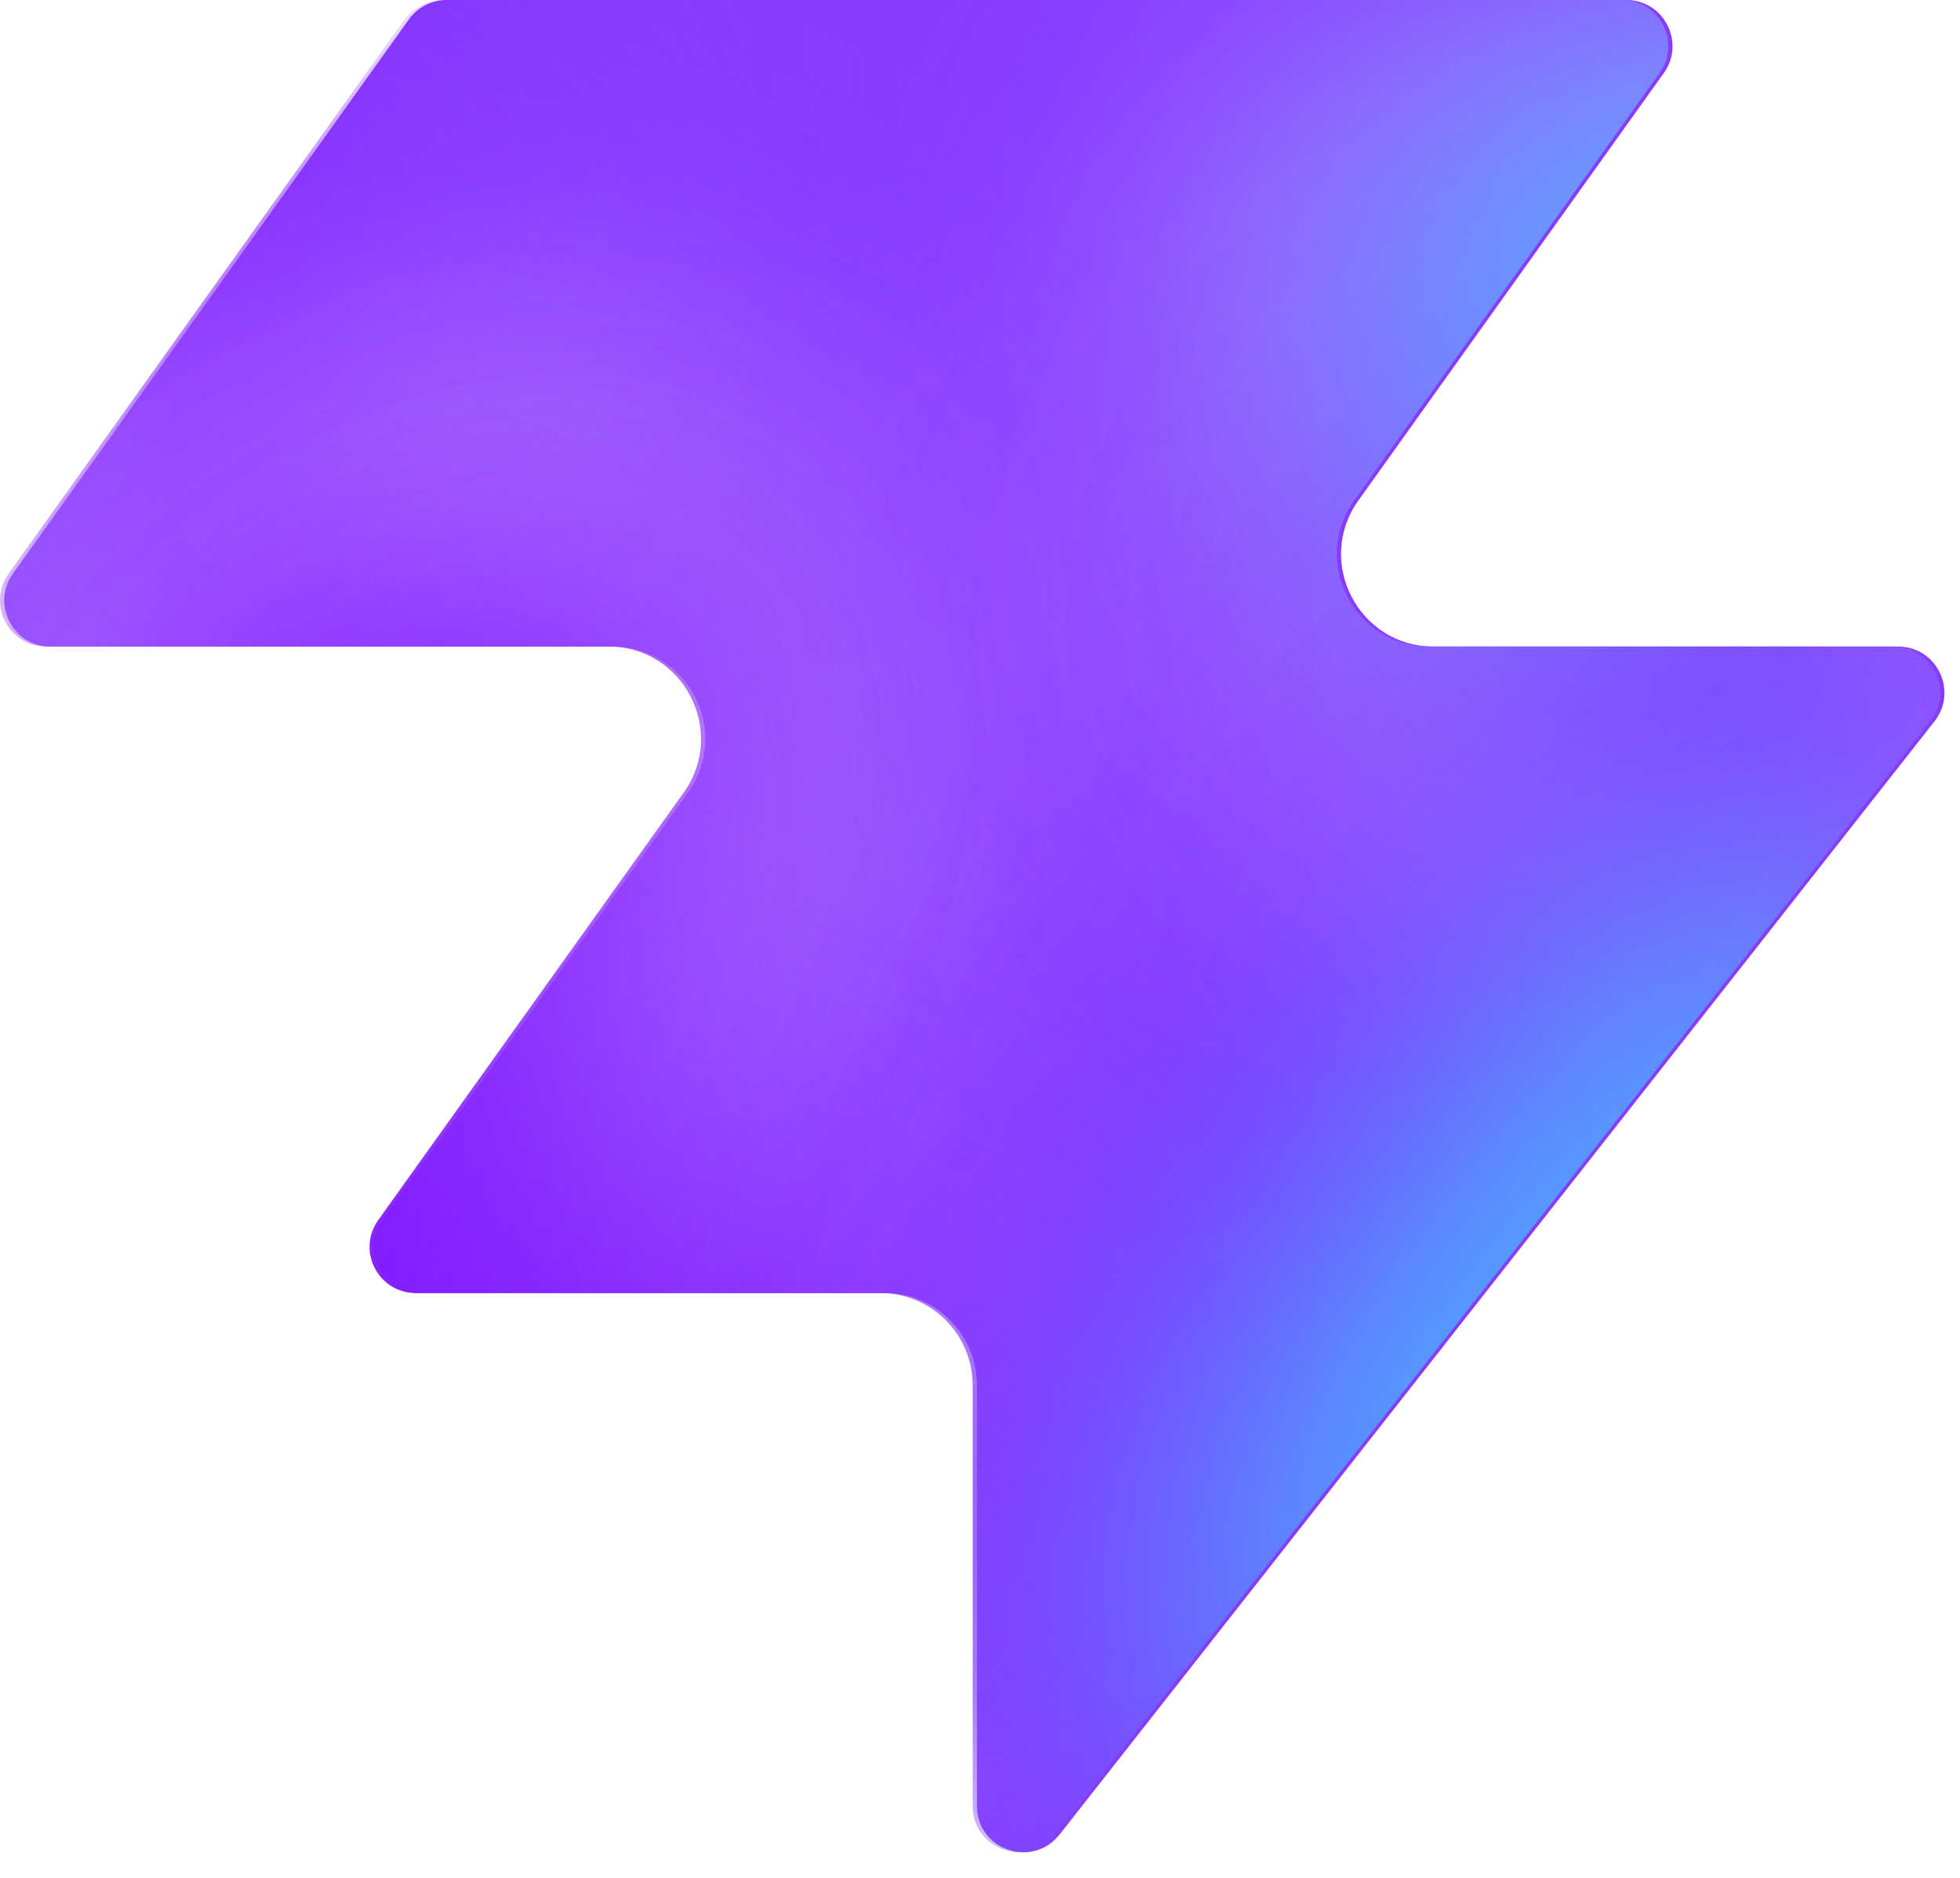
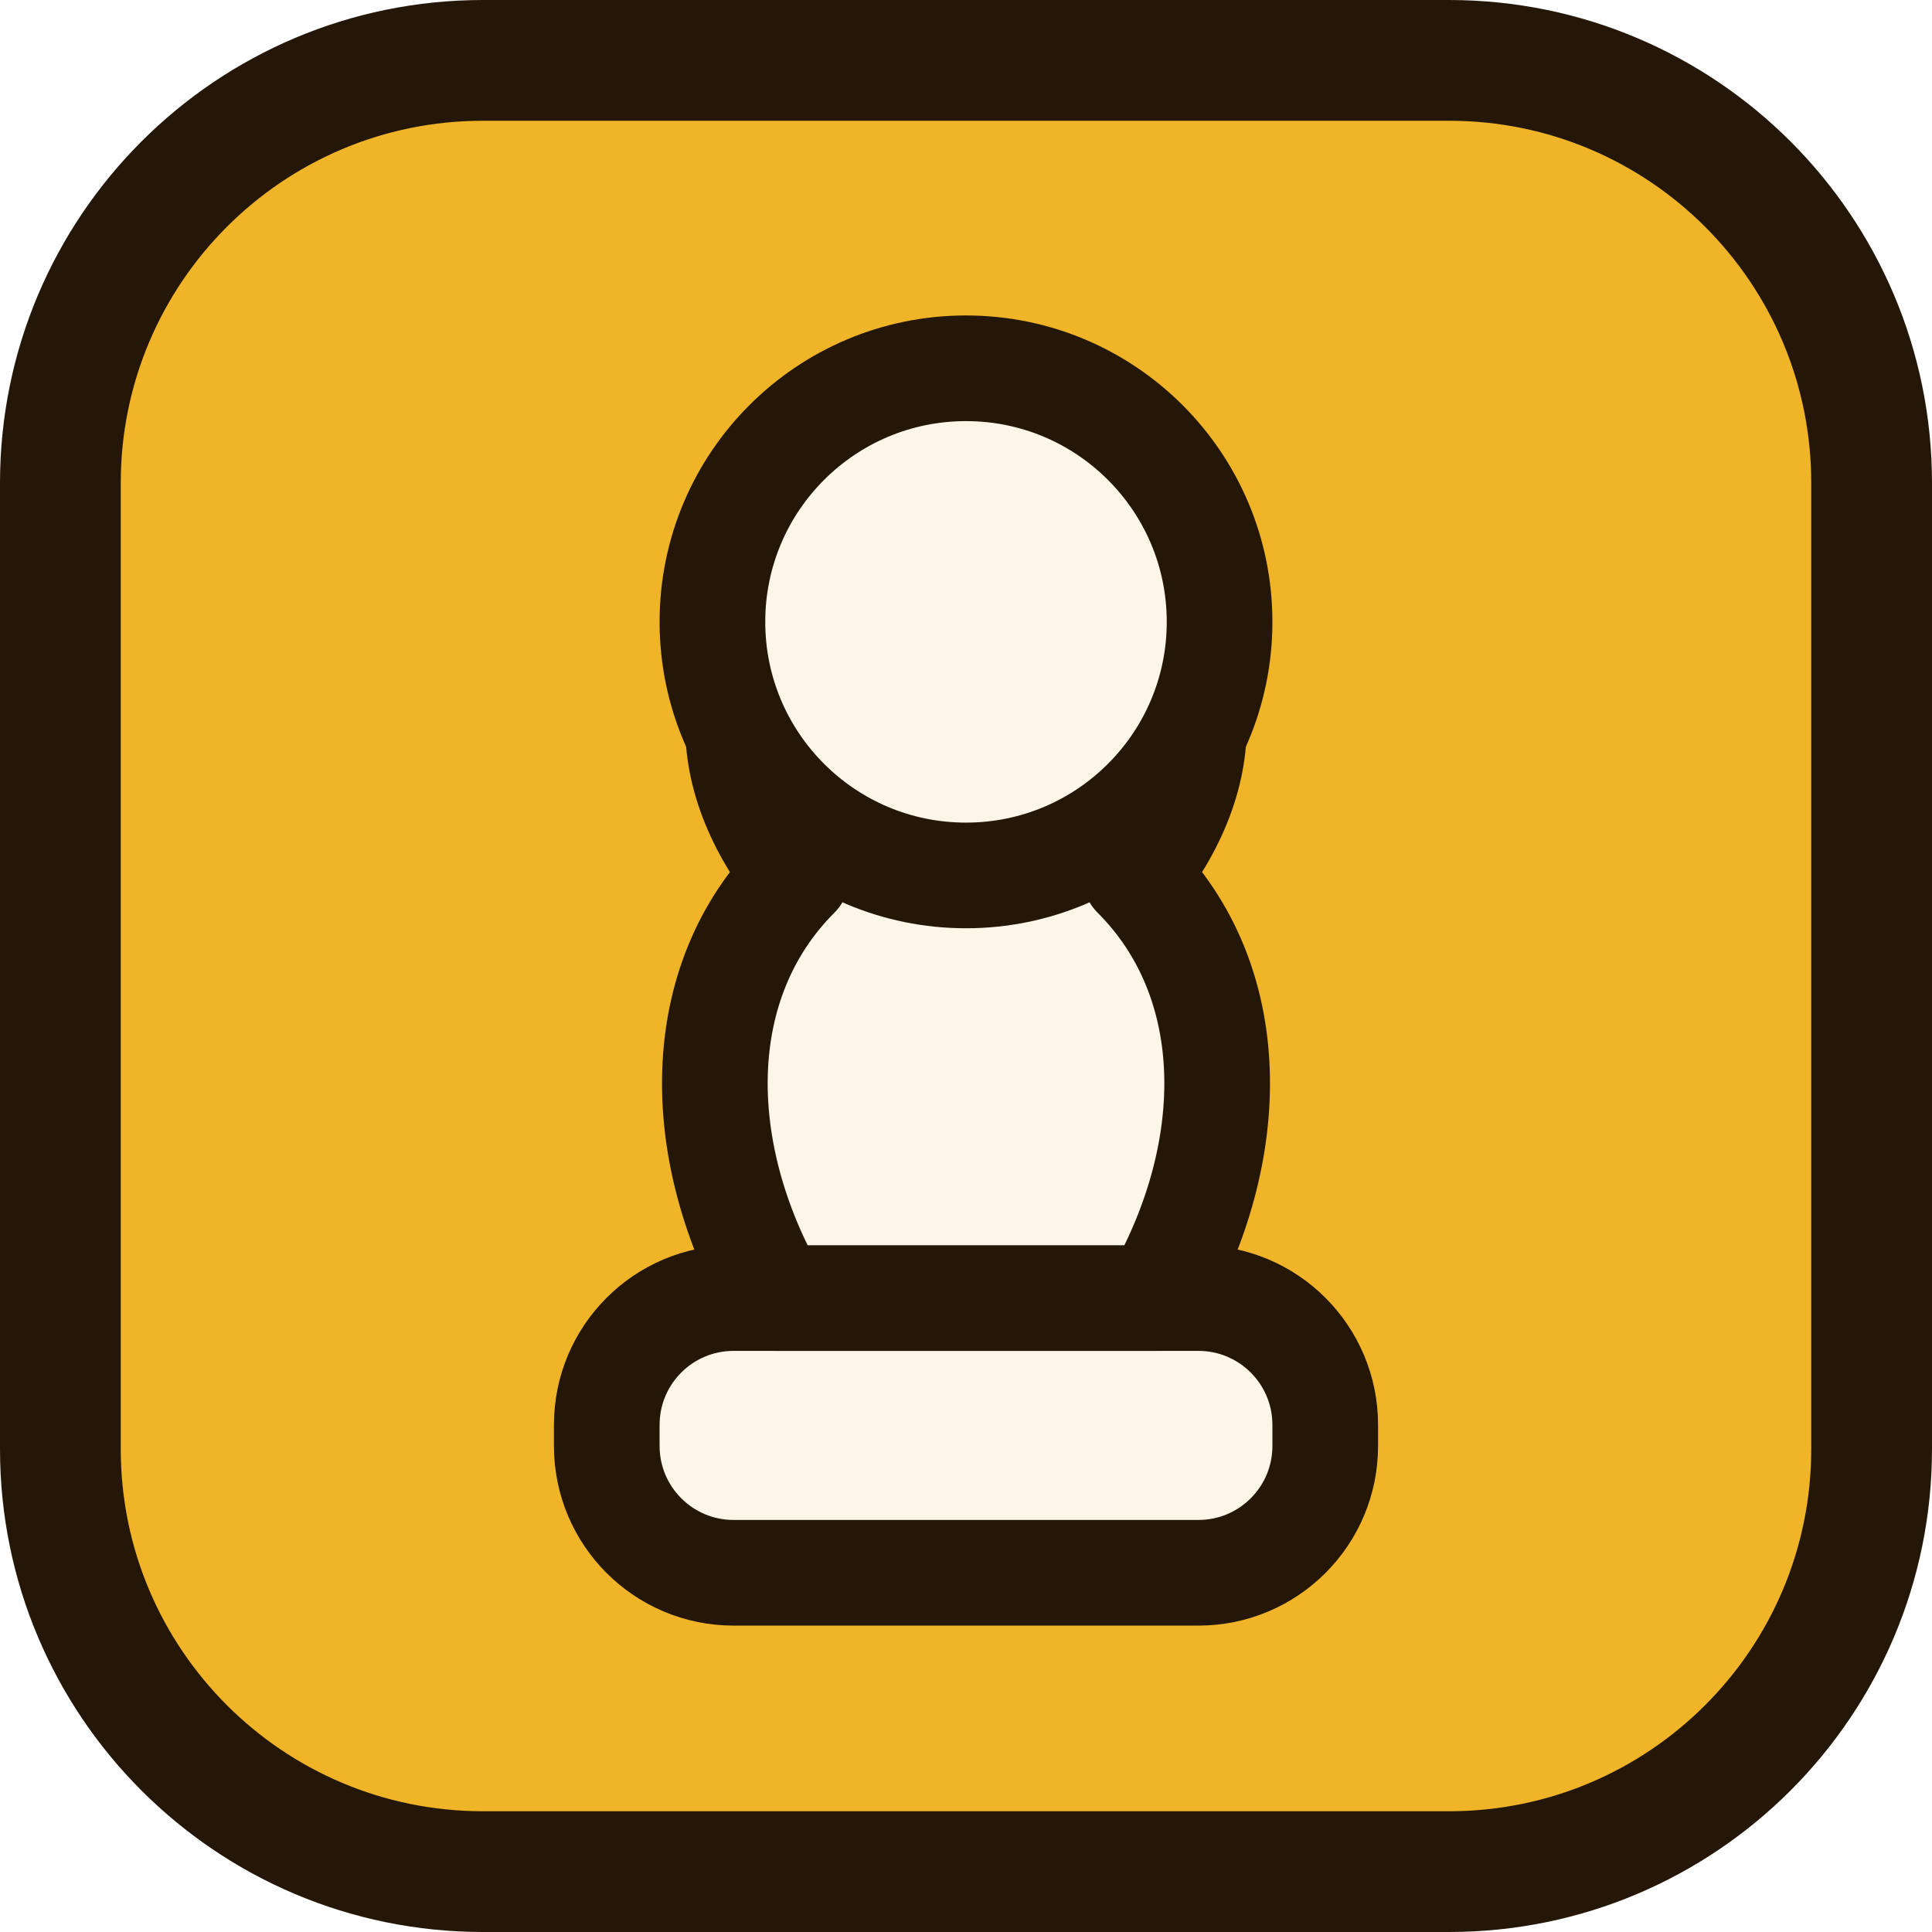
- <svg xmlns="http://www.w3.org/2000/svg" width="48" height="46" fill="none" viewBox="0 0 48 46">
-   <path fill="#863bff" d="M25.946 44.938c-.664.845-2.021.375-2.021-.698V33.937a2.26 2.26 0 0 0-2.262-2.262H10.287c-.92 0-1.456-1.04-.92-1.788l7.48-10.471c1.07-1.497 0-3.578-1.842-3.578H1.237c-.92 0-1.456-1.04-.92-1.788L10.013.474c.214-.297.556-.474.92-.474h28.894c.92 0 1.456 1.04.92 1.788l-7.48 10.471c-1.07 1.498 0 3.579 1.842 3.579h11.377c.943 0 1.473 1.088.89 1.83L25.947 44.94z" style="fill:#863bff;fill:color(display-p3 .525 .23 1);fill-opacity:1" />
-   <mask id="a" width="48" height="46" x="0" y="0" maskUnits="userSpaceOnUse" style="mask-type:alpha">
-     <path fill="#000" d="M25.842 44.938c-.664.844-2.021.375-2.021-.698V33.937a2.26 2.26 0 0 0-2.262-2.262H10.183c-.92 0-1.456-1.04-.92-1.788l7.48-10.471c1.07-1.498 0-3.579-1.842-3.579H1.133c-.92 0-1.456-1.04-.92-1.787L9.91.473c.214-.297.556-.474.92-.474h28.894c.92 0 1.456 1.04.92 1.788l-7.48 10.471c-1.07 1.498 0 3.578 1.842 3.578h11.377c.943 0 1.473 1.088.89 1.832L25.843 44.94z" style="fill:#000;fill-opacity:1" />
-   </mask>
-   <g mask="url(#a)">
-     <g filter="url(#b)">
-       <ellipse cx="5.508" cy="14.704" fill="#ede6ff" rx="5.508" ry="14.704" style="fill:#ede6ff;fill:color(display-p3 .927 .903 1);fill-opacity:1" transform="matrix(.00324 1 1 -.00324 -4.47 31.516)" />
-     </g>
-     <g filter="url(#c)">
-       <ellipse cx="10.399" cy="29.851" fill="#ede6ff" rx="10.399" ry="29.851" style="fill:#ede6ff;fill:color(display-p3 .927 .903 1);fill-opacity:1" transform="matrix(.00324 1 1 -.00324 -39.328 7.883)" />
-     </g>
-     <g filter="url(#d)">
-       <ellipse cx="5.508" cy="30.487" fill="#7e14ff" rx="5.508" ry="30.487" style="fill:#7e14ff;fill:color(display-p3 .492 .077 1);fill-opacity:1" transform="rotate(89.814 -25.913 -14.639)scale(1 -1)" />
-     </g>
-     <g filter="url(#e)">
-       <ellipse cx="5.508" cy="30.599" fill="#7e14ff" rx="5.508" ry="30.599" style="fill:#7e14ff;fill:color(display-p3 .492 .077 1);fill-opacity:1" transform="rotate(89.814 -32.644 -3.334)scale(1 -1)" />
-     </g>
-     <g filter="url(#f)">
-       <ellipse cx="5.508" cy="30.599" fill="#7e14ff" rx="5.508" ry="30.599" style="fill:#7e14ff;fill:color(display-p3 .492 .077 1);fill-opacity:1" transform="matrix(.00324 1 1 -.00324 -34.34 30.47)" />
-     </g>
-     <g filter="url(#g)">
-       <ellipse cx="14.072" cy="22.078" fill="#ede6ff" rx="14.072" ry="22.078" style="fill:#ede6ff;fill:color(display-p3 .927 .903 1);fill-opacity:1" transform="rotate(93.35 24.506 48.493)scale(-1 1)" />
-     </g>
-     <g filter="url(#h)">
-       <ellipse cx="3.47" cy="21.501" fill="#7e14ff" rx="3.47" ry="21.501" style="fill:#7e14ff;fill:color(display-p3 .492 .077 1);fill-opacity:1" transform="rotate(89.009 28.708 47.59)scale(-1 1)" />
-     </g>
-     <g filter="url(#i)">
-       <ellipse cx="3.47" cy="21.501" fill="#7e14ff" rx="3.47" ry="21.501" style="fill:#7e14ff;fill:color(display-p3 .492 .077 1);fill-opacity:1" transform="rotate(89.009 28.708 47.59)scale(-1 1)" />
-     </g>
-     <g filter="url(#j)">
-       <ellipse cx=".387" cy="8.972" fill="#7e14ff" rx="4.407" ry="29.108" style="fill:#7e14ff;fill:color(display-p3 .492 .077 1);fill-opacity:1" transform="rotate(39.51 .387 8.972)" />
-     </g>
-     <g filter="url(#k)">
-       <ellipse cx="47.523" cy="-6.092" fill="#7e14ff" rx="4.407" ry="29.108" style="fill:#7e14ff;fill:color(display-p3 .492 .077 1);fill-opacity:1" transform="rotate(37.892 47.523 -6.092)" />
-     </g>
-     <g filter="url(#l)">
-       <ellipse cx="41.412" cy="6.333" fill="#47bfff" rx="5.971" ry="9.665" style="fill:#47bfff;fill:color(display-p3 .28 .748 1);fill-opacity:1" transform="rotate(37.892 41.412 6.333)" />
-     </g>
-     <g filter="url(#m)">
-       <ellipse cx="-1.879" cy="38.332" fill="#7e14ff" rx="4.407" ry="29.108" style="fill:#7e14ff;fill:color(display-p3 .492 .077 1);fill-opacity:1" transform="rotate(37.892 -1.88 38.332)" />
-     </g>
-     <g filter="url(#n)">
-       <ellipse cx="-1.879" cy="38.332" fill="#7e14ff" rx="4.407" ry="29.108" style="fill:#7e14ff;fill:color(display-p3 .492 .077 1);fill-opacity:1" transform="rotate(37.892 -1.88 38.332)" />
-     </g>
-     <g filter="url(#o)">
-       <ellipse cx="35.651" cy="29.907" fill="#7e14ff" rx="4.407" ry="29.108" style="fill:#7e14ff;fill:color(display-p3 .492 .077 1);fill-opacity:1" transform="rotate(37.892 35.651 29.907)" />
-     </g>
-     <g filter="url(#p)">
-       <ellipse cx="38.418" cy="32.4" fill="#47bfff" rx="5.971" ry="15.297" style="fill:#47bfff;fill:color(display-p3 .28 .748 1);fill-opacity:1" transform="rotate(37.892 38.418 32.4)" />
-     </g>
+ <svg xmlns="http://www.w3.org/2000/svg" viewBox="0 0 64 64">
+   <rect x="2" y="2" width="60" height="60" rx="14" fill="#f0b429" stroke="#241708" stroke-width="4" />
+   <g transform="translate(11.7, 8) scale(0.7)">
+     <rect x="12" y="50" width="34" height="13" rx="6" fill="#fdf6e8" stroke="#241708" stroke-width="5" />
+     <path d="M20 50C16 43 16 35 21 30C17 25 17 19 23 15L35 15C41 19 41 25 37 30C42 35 42 43 38 50Z" fill="#fdf6e8" stroke="#241708" stroke-width="5" stroke-linejoin="round" />
+     <circle cx="29" cy="18" r="12" fill="#fdf6e8" stroke="#241708" stroke-width="5" />
  </g>
-   <defs>
-     <filter id="b" width="60.045" height="41.654" x="-19.77" y="16.149" color-interpolation-filters="sRGB" filterUnits="userSpaceOnUse">
-       <feFlood flood-opacity="0" result="BackgroundImageFix" />
-       <feBlend in="SourceGraphic" in2="BackgroundImageFix" result="shape" />
-       <feGaussianBlur result="effect1_foregroundBlur_2002_17158" stdDeviation="7.659" />
-     </filter>
-     <filter id="c" width="90.34" height="51.437" x="-54.613" y="-7.533" color-interpolation-filters="sRGB" filterUnits="userSpaceOnUse">
-       <feFlood flood-opacity="0" result="BackgroundImageFix" />
-       <feBlend in="SourceGraphic" in2="BackgroundImageFix" result="shape" />
-       <feGaussianBlur result="effect1_foregroundBlur_2002_17158" stdDeviation="7.659" />
-     </filter>
-     <filter id="d" width="79.355" height="29.4" x="-49.64" y="2.03" color-interpolation-filters="sRGB" filterUnits="userSpaceOnUse">
-       <feFlood flood-opacity="0" result="BackgroundImageFix" />
-       <feBlend in="SourceGraphic" in2="BackgroundImageFix" result="shape" />
-       <feGaussianBlur result="effect1_foregroundBlur_2002_17158" stdDeviation="4.596" />
-     </filter>
-     <filter id="e" width="79.579" height="29.4" x="-45.045" y="20.029" color-interpolation-filters="sRGB" filterUnits="userSpaceOnUse">
-       <feFlood flood-opacity="0" result="BackgroundImageFix" />
-       <feBlend in="SourceGraphic" in2="BackgroundImageFix" result="shape" />
-       <feGaussianBlur result="effect1_foregroundBlur_2002_17158" stdDeviation="4.596" />
-     </filter>
-     <filter id="f" width="79.579" height="29.4" x="-43.513" y="21.178" color-interpolation-filters="sRGB" filterUnits="userSpaceOnUse">
-       <feFlood flood-opacity="0" result="BackgroundImageFix" />
-       <feBlend in="SourceGraphic" in2="BackgroundImageFix" result="shape" />
-       <feGaussianBlur result="effect1_foregroundBlur_2002_17158" stdDeviation="4.596" />
-     </filter>
-     <filter id="g" width="74.749" height="58.852" x="15.756" y="-17.901" color-interpolation-filters="sRGB" filterUnits="userSpaceOnUse">
-       <feFlood flood-opacity="0" result="BackgroundImageFix" />
-       <feBlend in="SourceGraphic" in2="BackgroundImageFix" result="shape" />
-       <feGaussianBlur result="effect1_foregroundBlur_2002_17158" stdDeviation="7.659" />
-     </filter>
-     <filter id="h" width="61.377" height="25.362" x="23.548" y="2.284" color-interpolation-filters="sRGB" filterUnits="userSpaceOnUse">
-       <feFlood flood-opacity="0" result="BackgroundImageFix" />
-       <feBlend in="SourceGraphic" in2="BackgroundImageFix" result="shape" />
-       <feGaussianBlur result="effect1_foregroundBlur_2002_17158" stdDeviation="4.596" />
-     </filter>
-     <filter id="i" width="61.377" height="25.362" x="23.548" y="2.284" color-interpolation-filters="sRGB" filterUnits="userSpaceOnUse">
-       <feFlood flood-opacity="0" result="BackgroundImageFix" />
-       <feBlend in="SourceGraphic" in2="BackgroundImageFix" result="shape" />
-       <feGaussianBlur result="effect1_foregroundBlur_2002_17158" stdDeviation="4.596" />
-     </filter>
-     <filter id="j" width="56.045" height="63.649" x="-27.636" y="-22.853" color-interpolation-filters="sRGB" filterUnits="userSpaceOnUse">
-       <feFlood flood-opacity="0" result="BackgroundImageFix" />
-       <feBlend in="SourceGraphic" in2="BackgroundImageFix" result="shape" />
-       <feGaussianBlur result="effect1_foregroundBlur_2002_17158" stdDeviation="4.596" />
-     </filter>
-     <filter id="k" width="54.814" height="64.646" x="20.116" y="-38.415" color-interpolation-filters="sRGB" filterUnits="userSpaceOnUse">
-       <feFlood flood-opacity="0" result="BackgroundImageFix" />
-       <feBlend in="SourceGraphic" in2="BackgroundImageFix" result="shape" />
-       <feGaussianBlur result="effect1_foregroundBlur_2002_17158" stdDeviation="4.596" />
-     </filter>
-     <filter id="l" width="33.541" height="35.313" x="24.641" y="-11.323" color-interpolation-filters="sRGB" filterUnits="userSpaceOnUse">
-       <feFlood flood-opacity="0" result="BackgroundImageFix" />
-       <feBlend in="SourceGraphic" in2="BackgroundImageFix" result="shape" />
-       <feGaussianBlur result="effect1_foregroundBlur_2002_17158" stdDeviation="4.596" />
-     </filter>
-     <filter id="m" width="54.814" height="64.646" x="-29.286" y="6.009" color-interpolation-filters="sRGB" filterUnits="userSpaceOnUse">
-       <feFlood flood-opacity="0" result="BackgroundImageFix" />
-       <feBlend in="SourceGraphic" in2="BackgroundImageFix" result="shape" />
-       <feGaussianBlur result="effect1_foregroundBlur_2002_17158" stdDeviation="4.596" />
-     </filter>
-     <filter id="n" width="54.814" height="64.646" x="-29.286" y="6.009" color-interpolation-filters="sRGB" filterUnits="userSpaceOnUse">
-       <feFlood flood-opacity="0" result="BackgroundImageFix" />
-       <feBlend in="SourceGraphic" in2="BackgroundImageFix" result="shape" />
-       <feGaussianBlur result="effect1_foregroundBlur_2002_17158" stdDeviation="4.596" />
-     </filter>
-     <filter id="o" width="54.814" height="64.646" x="8.244" y="-2.416" color-interpolation-filters="sRGB" filterUnits="userSpaceOnUse">
-       <feFlood flood-opacity="0" result="BackgroundImageFix" />
-       <feBlend in="SourceGraphic" in2="BackgroundImageFix" result="shape" />
-       <feGaussianBlur result="effect1_foregroundBlur_2002_17158" stdDeviation="4.596" />
-     </filter>
-     <filter id="p" width="39.409" height="43.623" x="18.713" y="10.588" color-interpolation-filters="sRGB" filterUnits="userSpaceOnUse">
-       <feFlood flood-opacity="0" result="BackgroundImageFix" />
-       <feBlend in="SourceGraphic" in2="BackgroundImageFix" result="shape" />
-       <feGaussianBlur result="effect1_foregroundBlur_2002_17158" stdDeviation="4.596" />
-     </filter>
-   </defs>
</svg>
